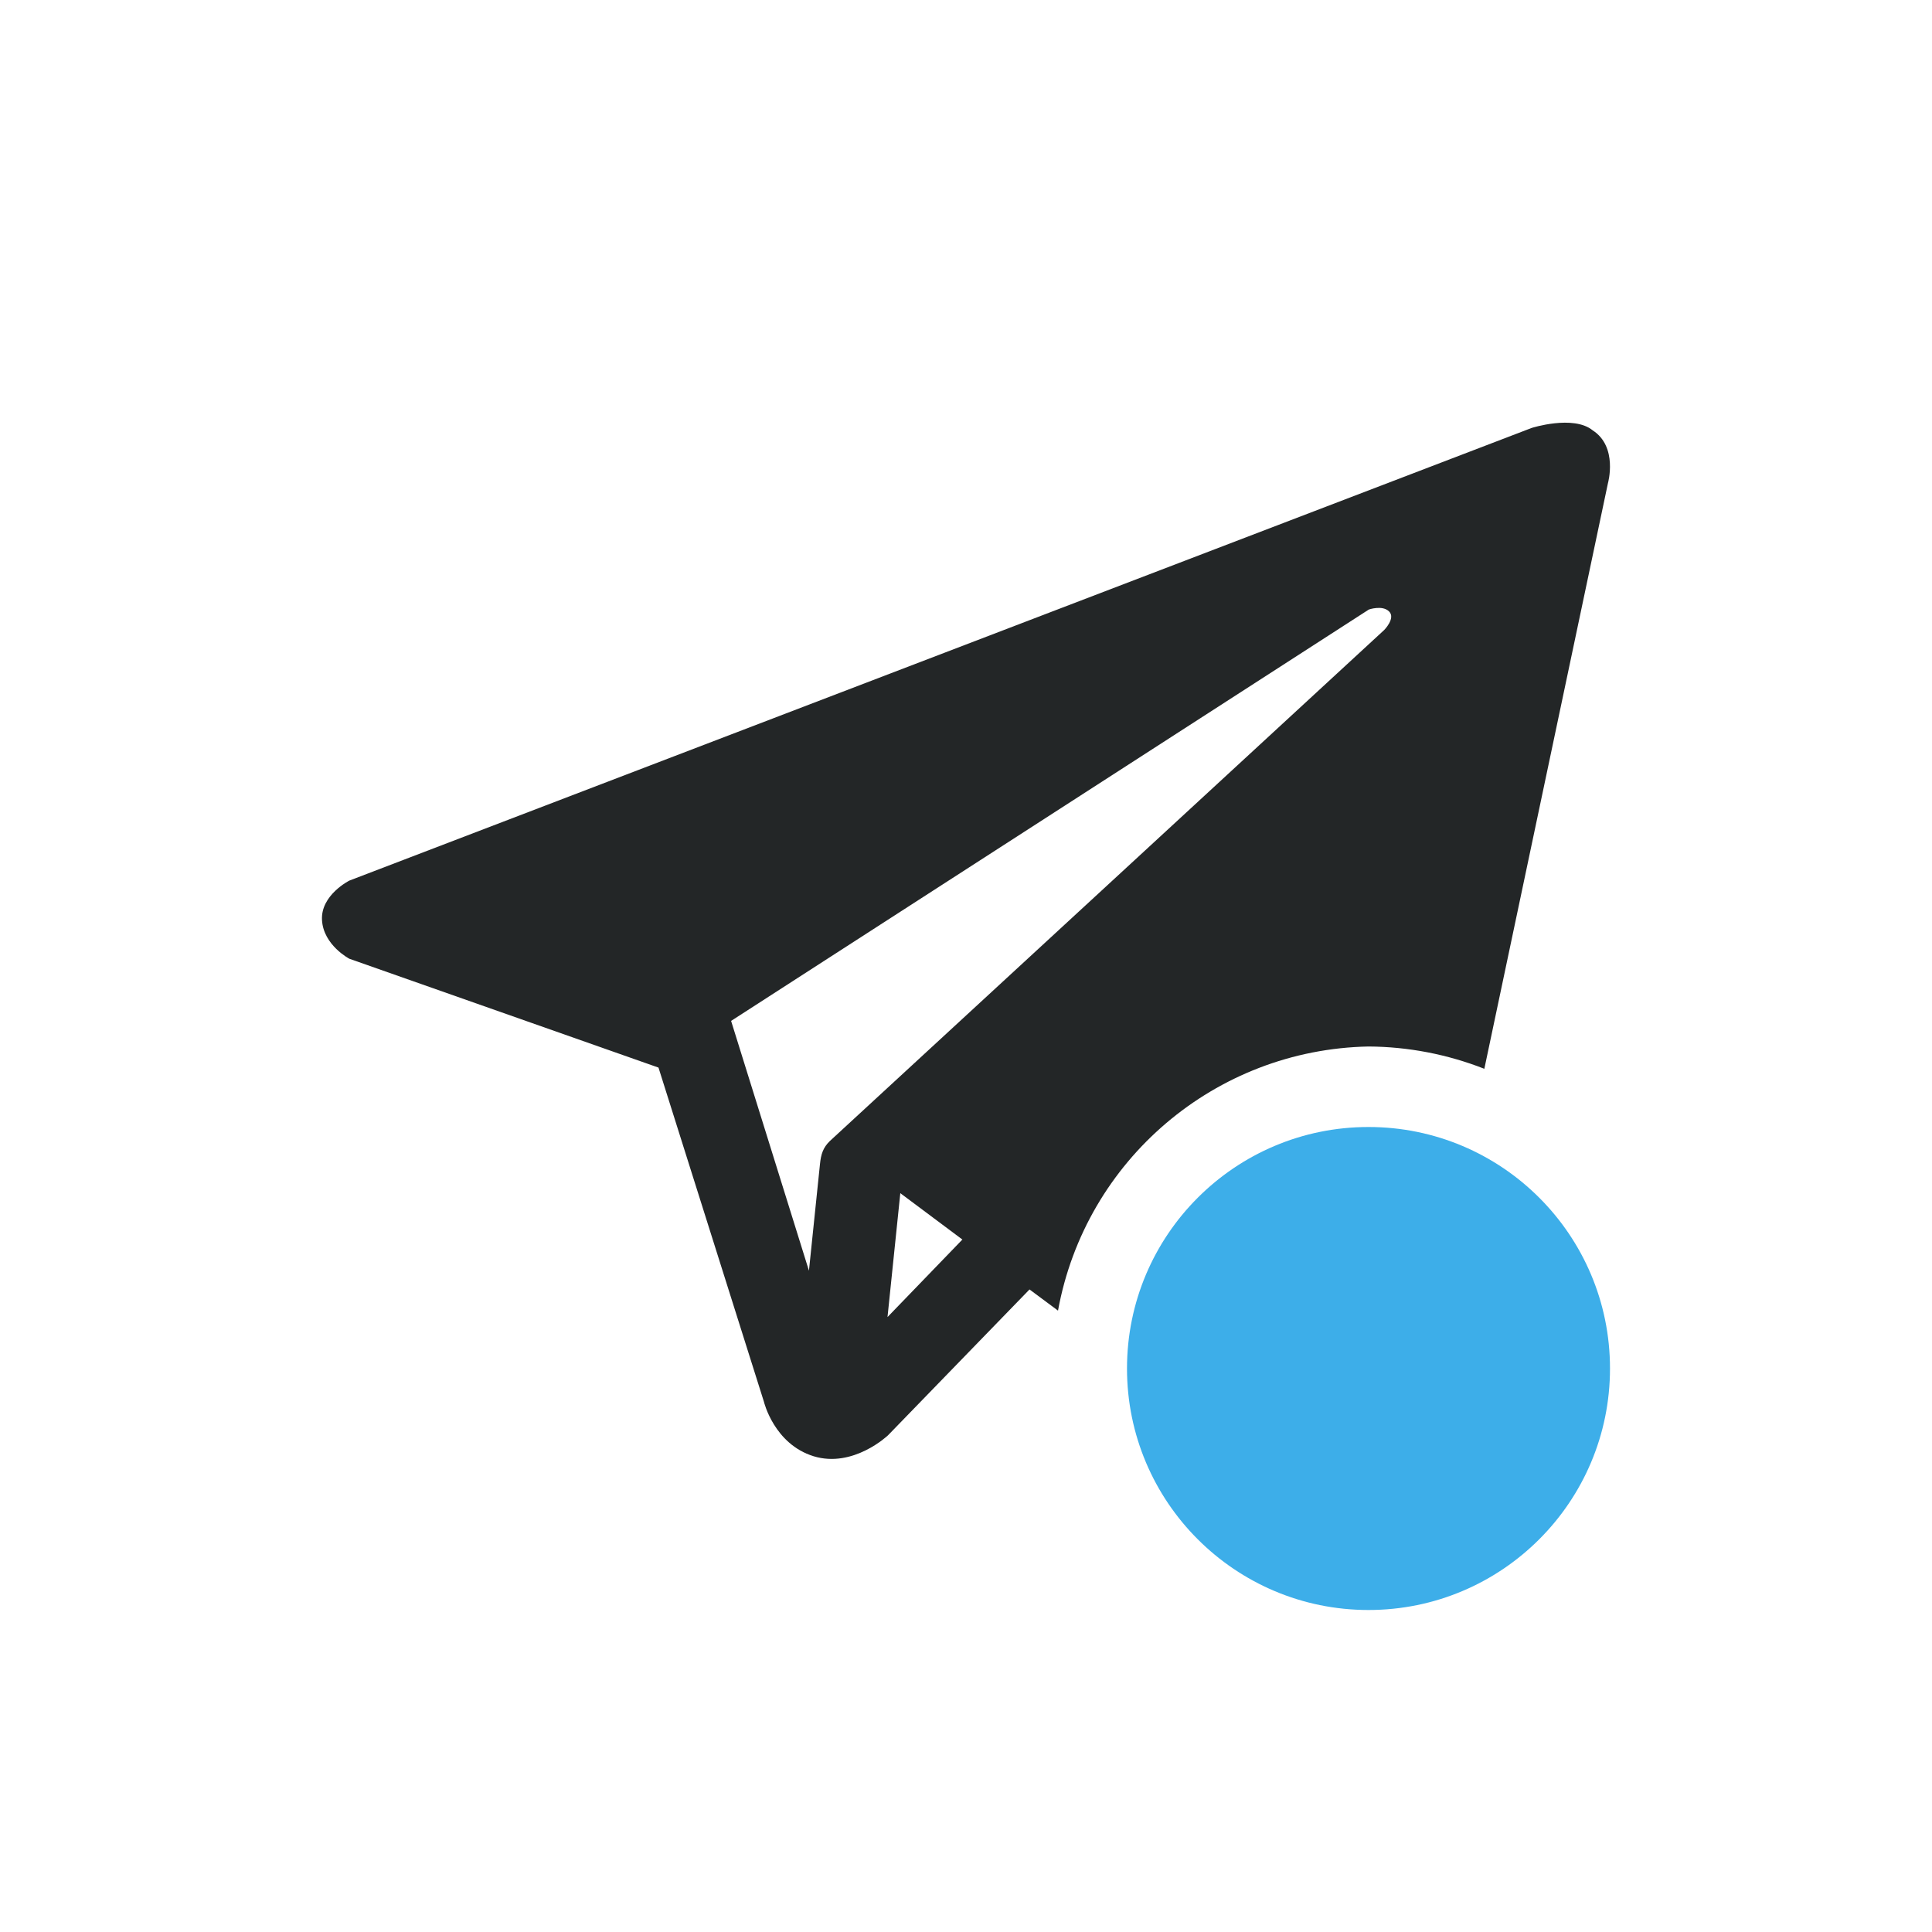
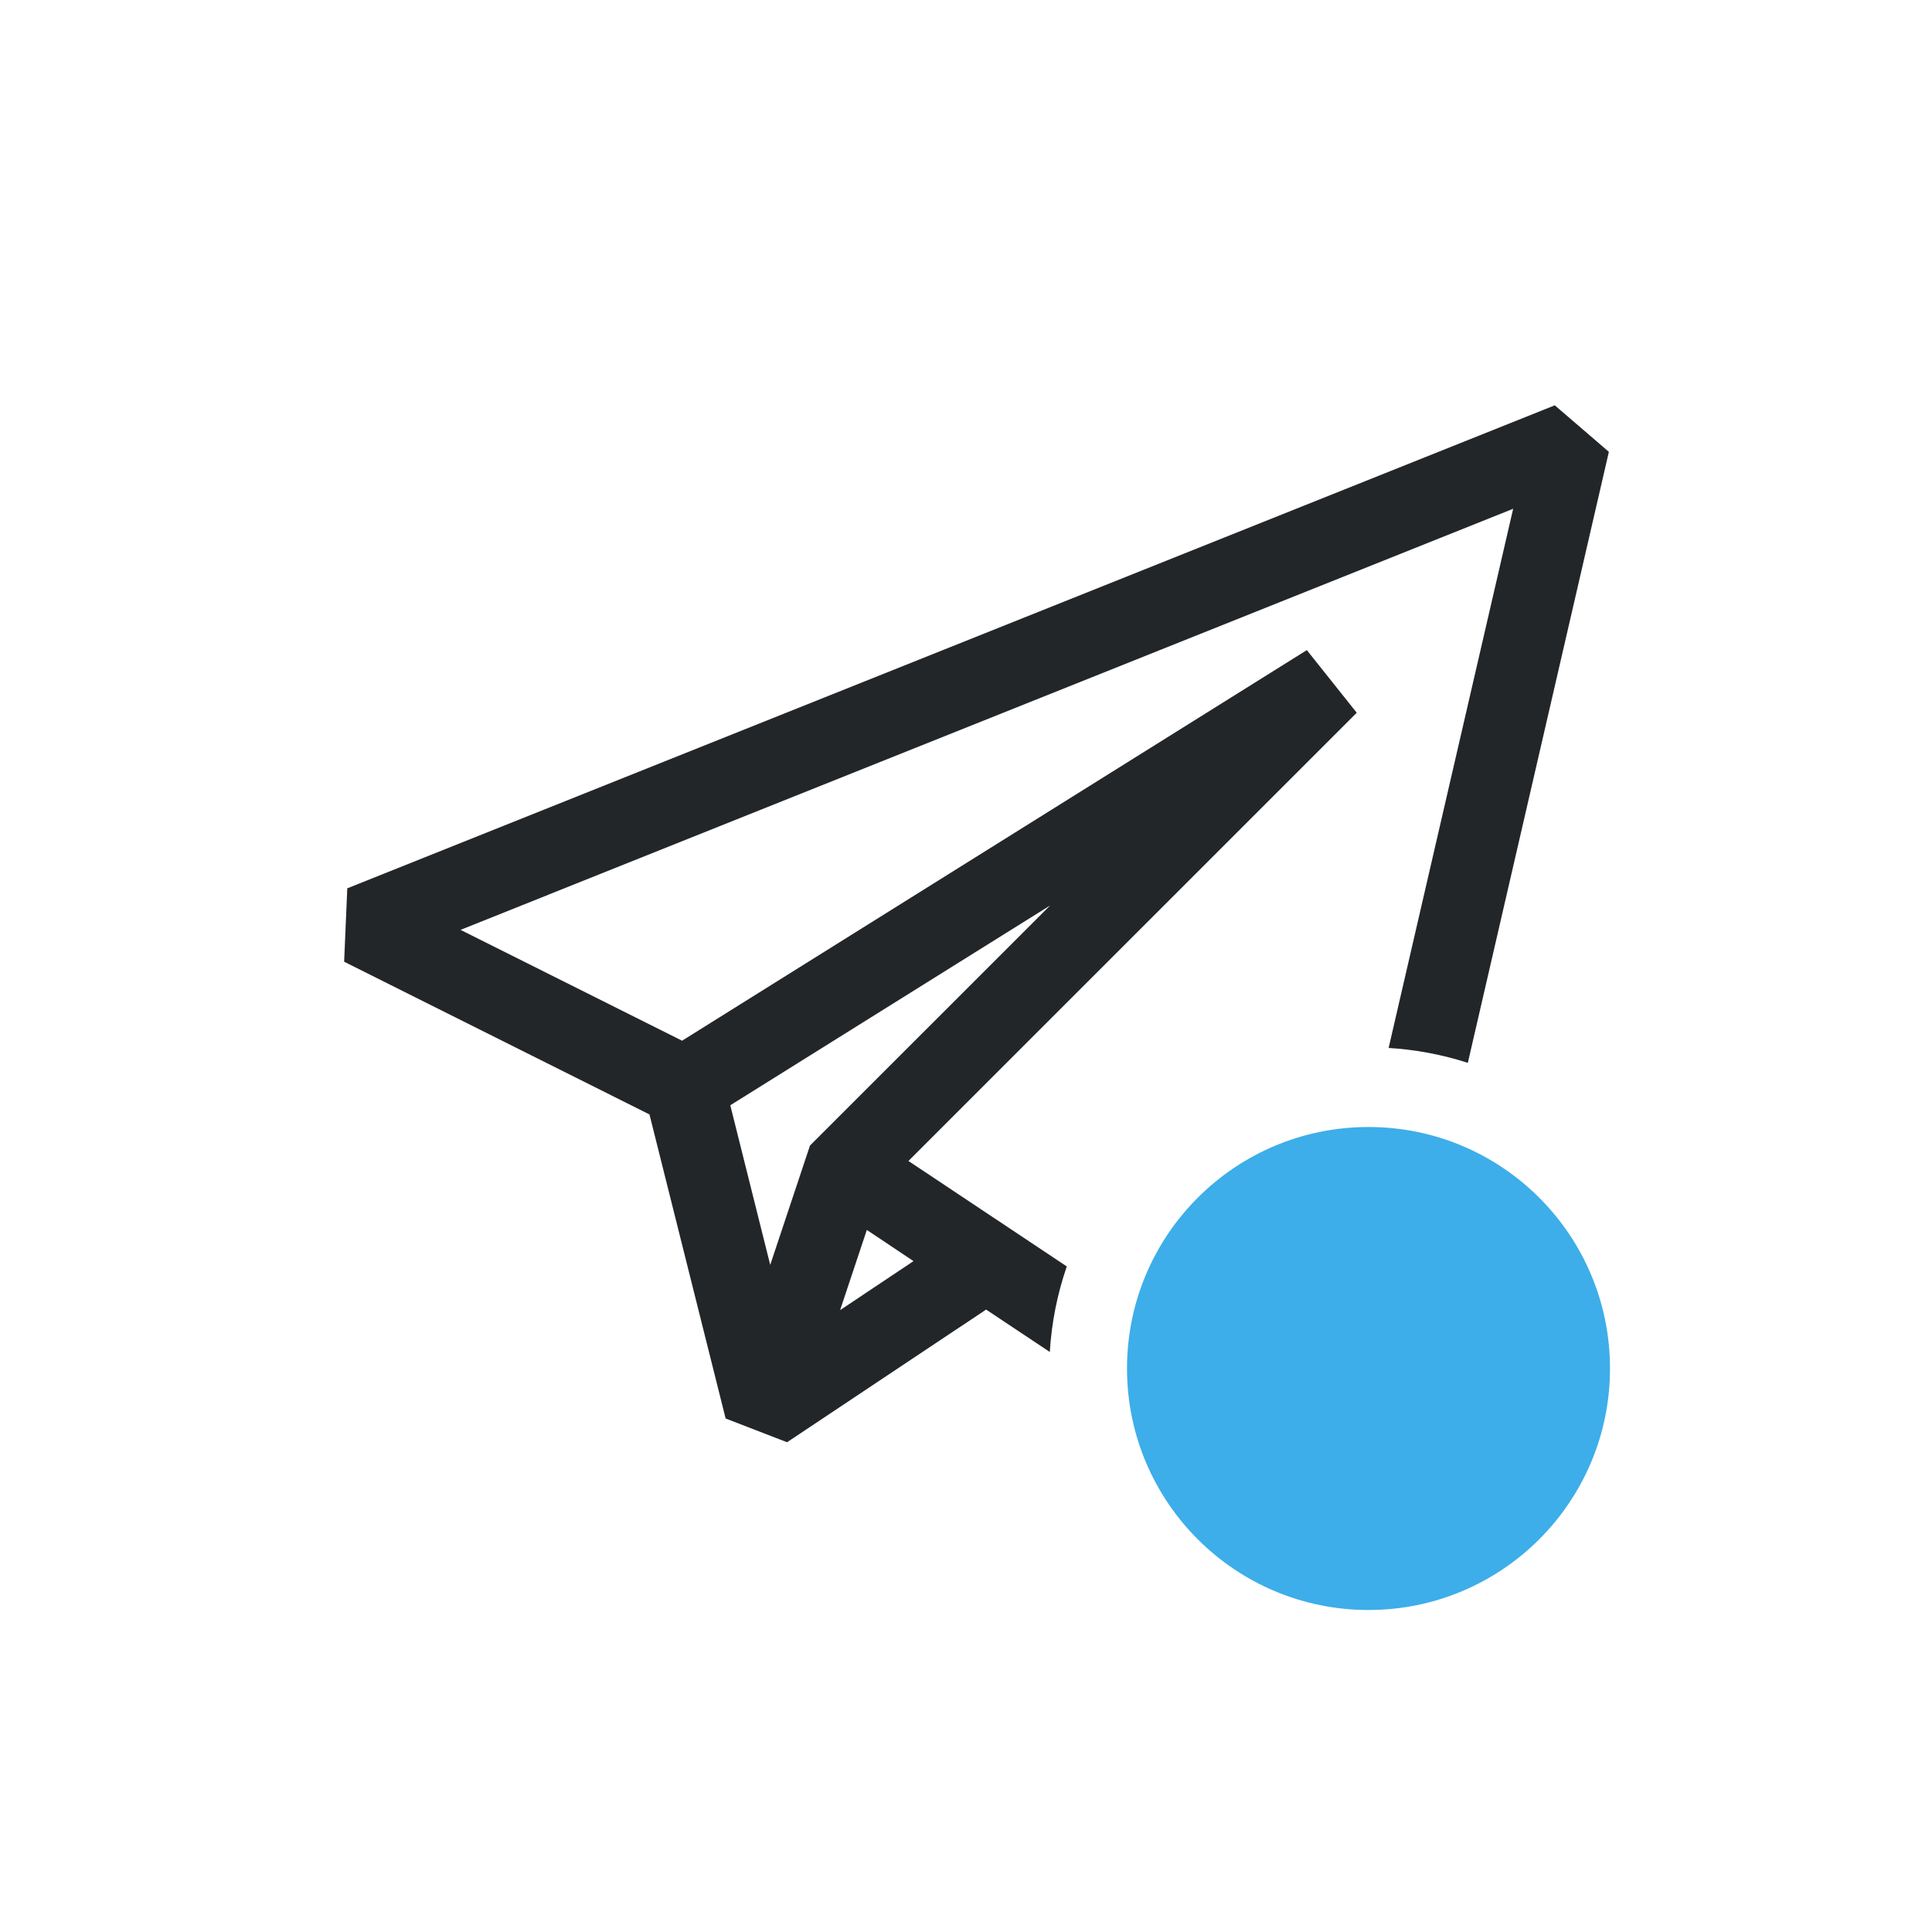
- <svg xmlns="http://www.w3.org/2000/svg" width="24" height="24">
+ <svg xmlns="http://www.w3.org/2000/svg" width="24" height="24" viewBox="0 0 24 24">
  <defs>
-     <style id="current-color-scheme" type="text/css">
+     <style id="current-color-scheme">
      .ColorScheme-Text {
-         color:#232627;
+         color:#232629;
      }
      .ColorScheme-Highlight {
        color:#3daee9;
      }
    </style>
  </defs>
  <g transform="translate(1,1)">
-     <path class="ColorScheme-Text" style="fill:currentColor;stroke:none" d="M 18.314 4.258 C 18.155 4.275 18.027 4.316 18.027 4.316 L 3.34 9.939 C 3.34 9.939 2.982 10.118 3 10.43 C 3.018 10.742 3.34 10.91 3.34 10.91 L 7.18 12.262 L 8.49 16.414 C 8.49 16.414 8.615 16.938 9.107 17.09 C 9.6 17.241 10.031 16.83 10.031 16.83 L 11.789 15.018 L 12.143 15.281 A 4 4 0 0 1 16 12 A 4 4 0 0 1 17.439 12.277 L 18.975 5 C 18.975 5 19.101 4.55 18.785 4.346 C 18.665 4.248 18.474 4.241 18.314 4.258 z M 16.098 6.553 C 16.15 6.548 16.214 6.554 16.256 6.596 C 16.34 6.679 16.195 6.826 16.195 6.826 C 13.9 8.941 11.605 11.06 9.309 13.174 C 9.224 13.256 9.198 13.34 9.186 13.461 L 9.049 14.785 L 8.082 11.682 L 16.004 6.572 C 16.004 6.572 16.045 6.557 16.098 6.553 z M 10.184 13.822 L 10.955 14.398 L 10.025 15.361 L 10.184 13.822 z" />
+     <path class="ColorScheme-Text" style="fill:currentColor;stroke:none" d="M 18.314 4.035 L 3.314 10.035 L 3.275 10.947 L 7.068 12.844 L 8.014 16.621 L 8.777 16.916 L 11.25 15.268 L 12.041 15.795 A 4 4 0 0 1 12.252 14.732 L 10.285 13.422 L 15.854 7.854 L 15.234 7.076 L 7.473 11.928 L 4.721 10.551 L 17.797 5.32 L 16.25 12.018 A 4 4 0 0 1 17.234 12.203 L 18.986 4.613 L 18.314 4.035 z M 12.045 10.248 L 9.062 13.23 L 8.568 14.713 L 8.072 12.73 L 12.045 10.248 z M 9.768 14.279 L 10.348 14.666 L 9.436 15.275 L 9.768 14.279 z " />
    <path class="ColorScheme-Highlight" style="fill:currentColor;stroke:none" d="m16 13a3 3 0 0 0-3 3 3 3 0 0 0 3 3 3 3 0 0 0 3-3 3 3 0 0 0-3-3z" />
  </g>
</svg>
